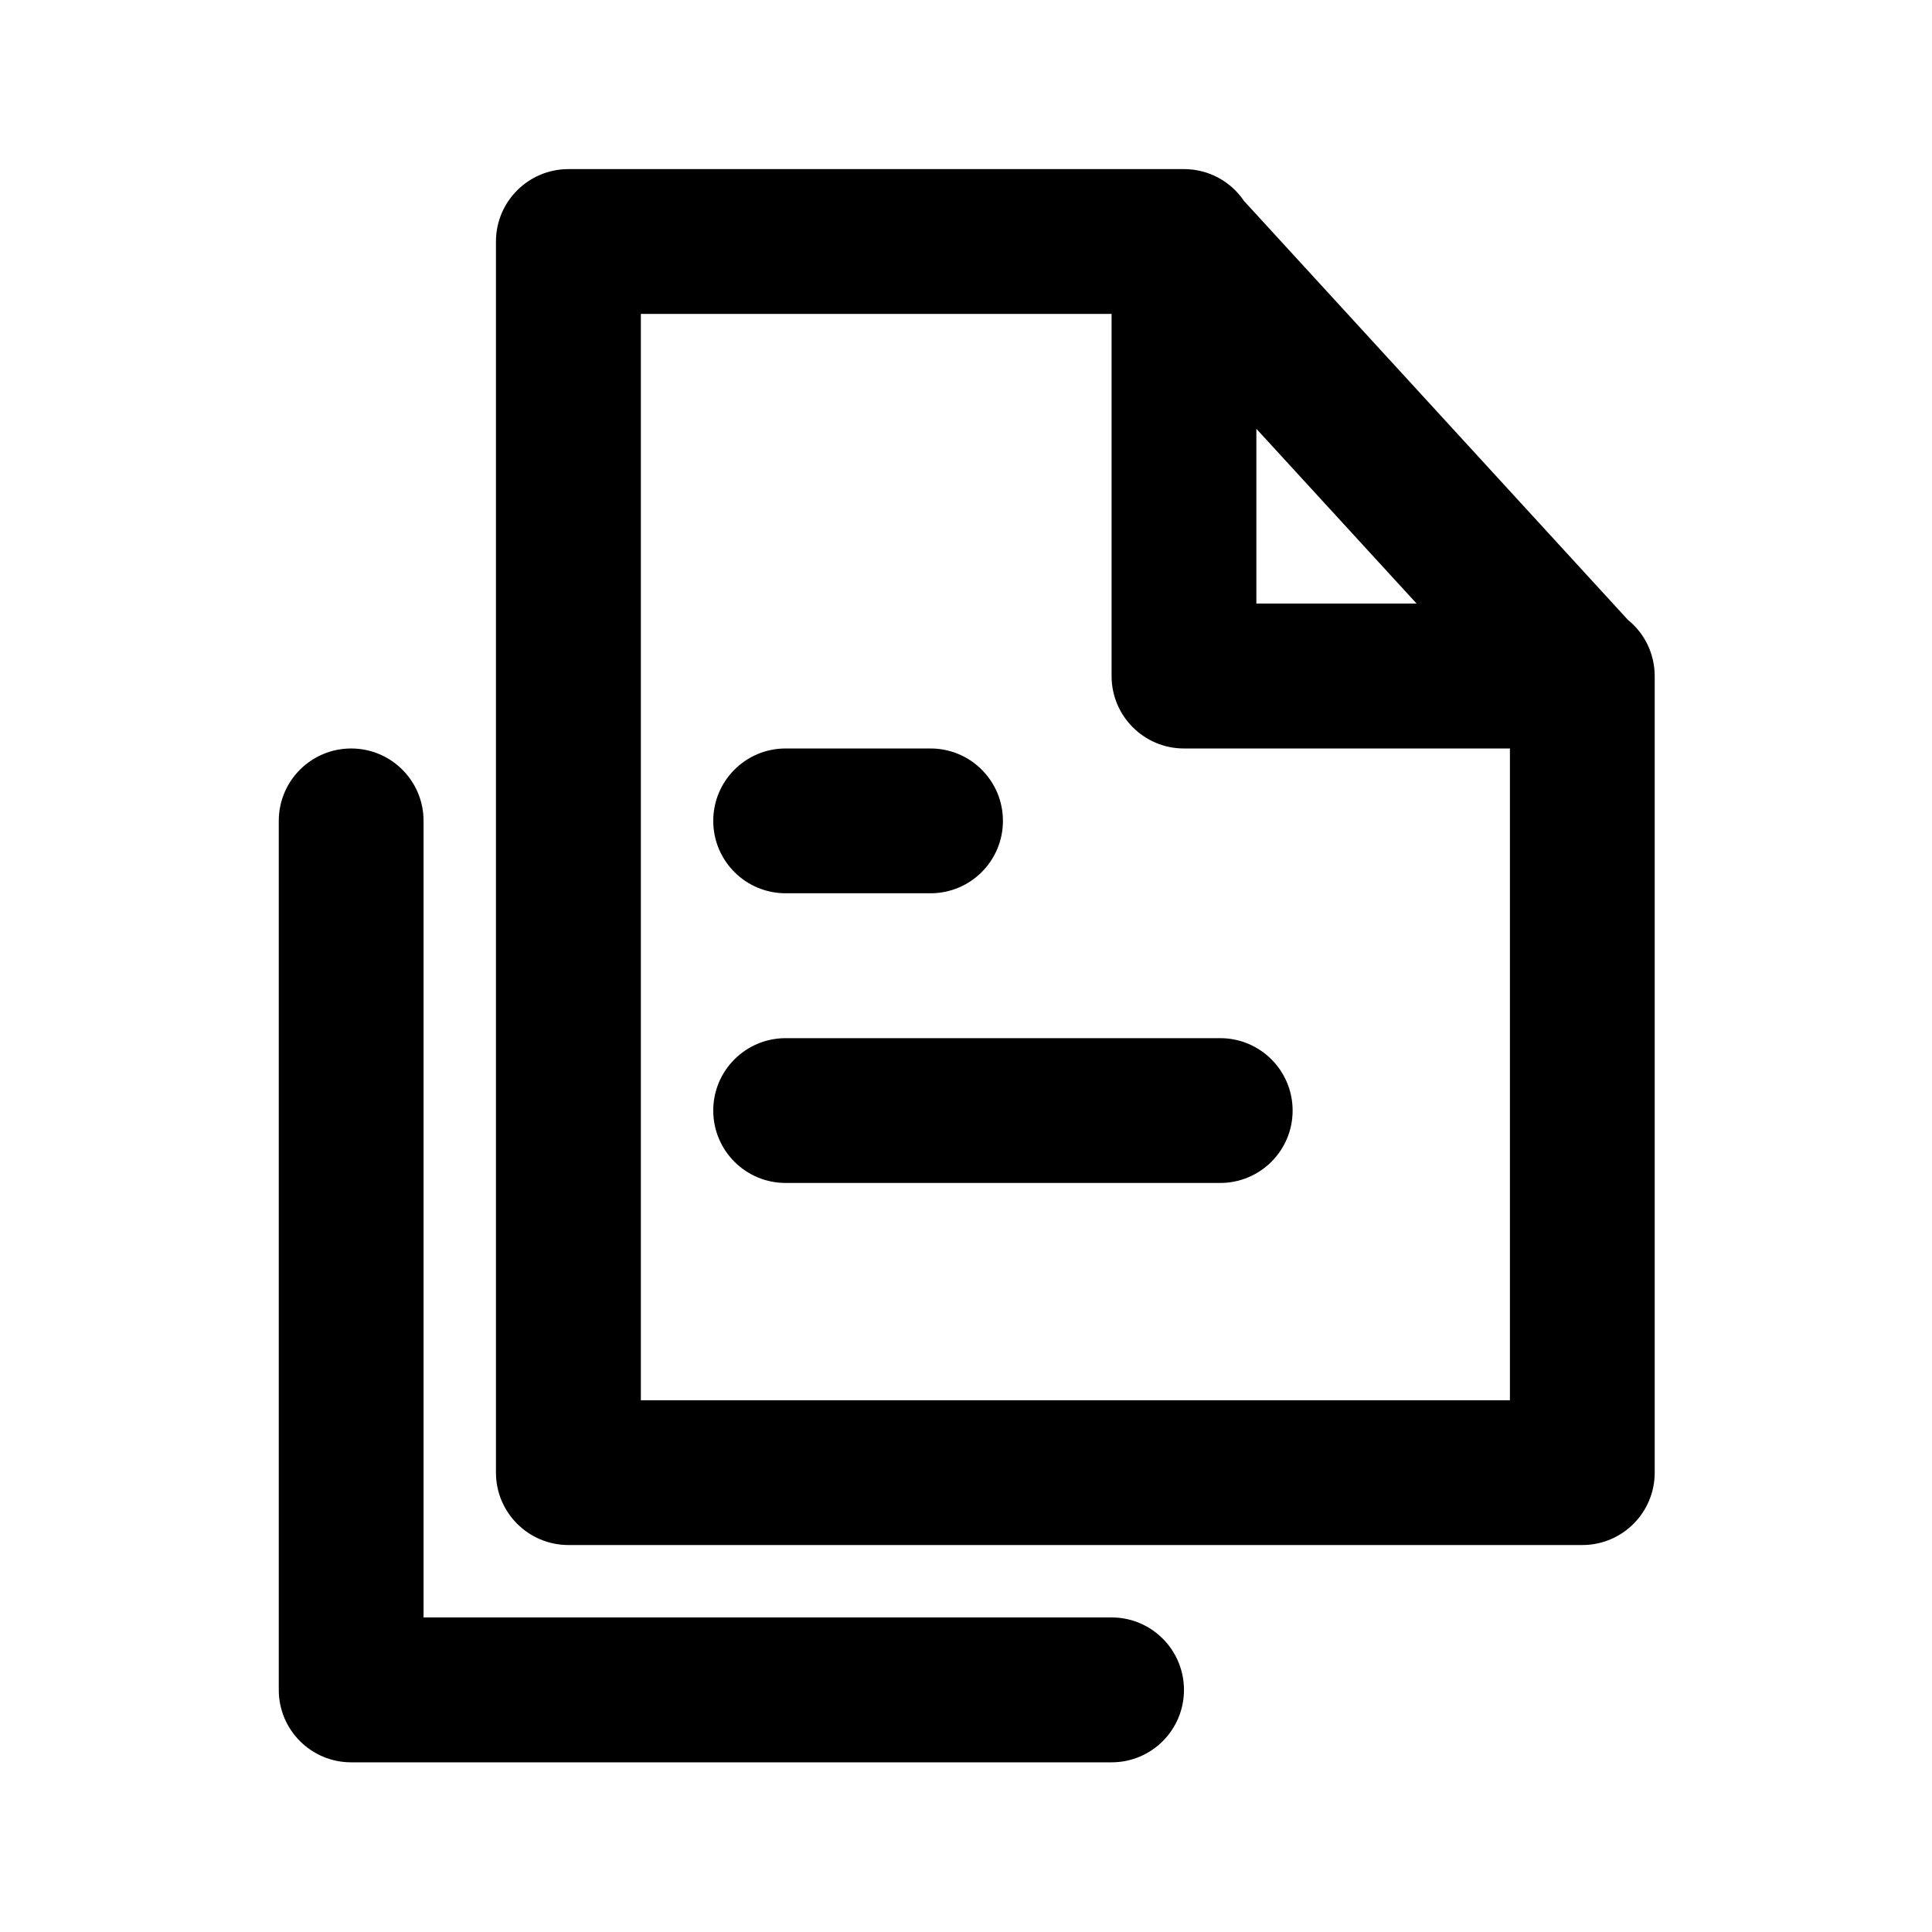
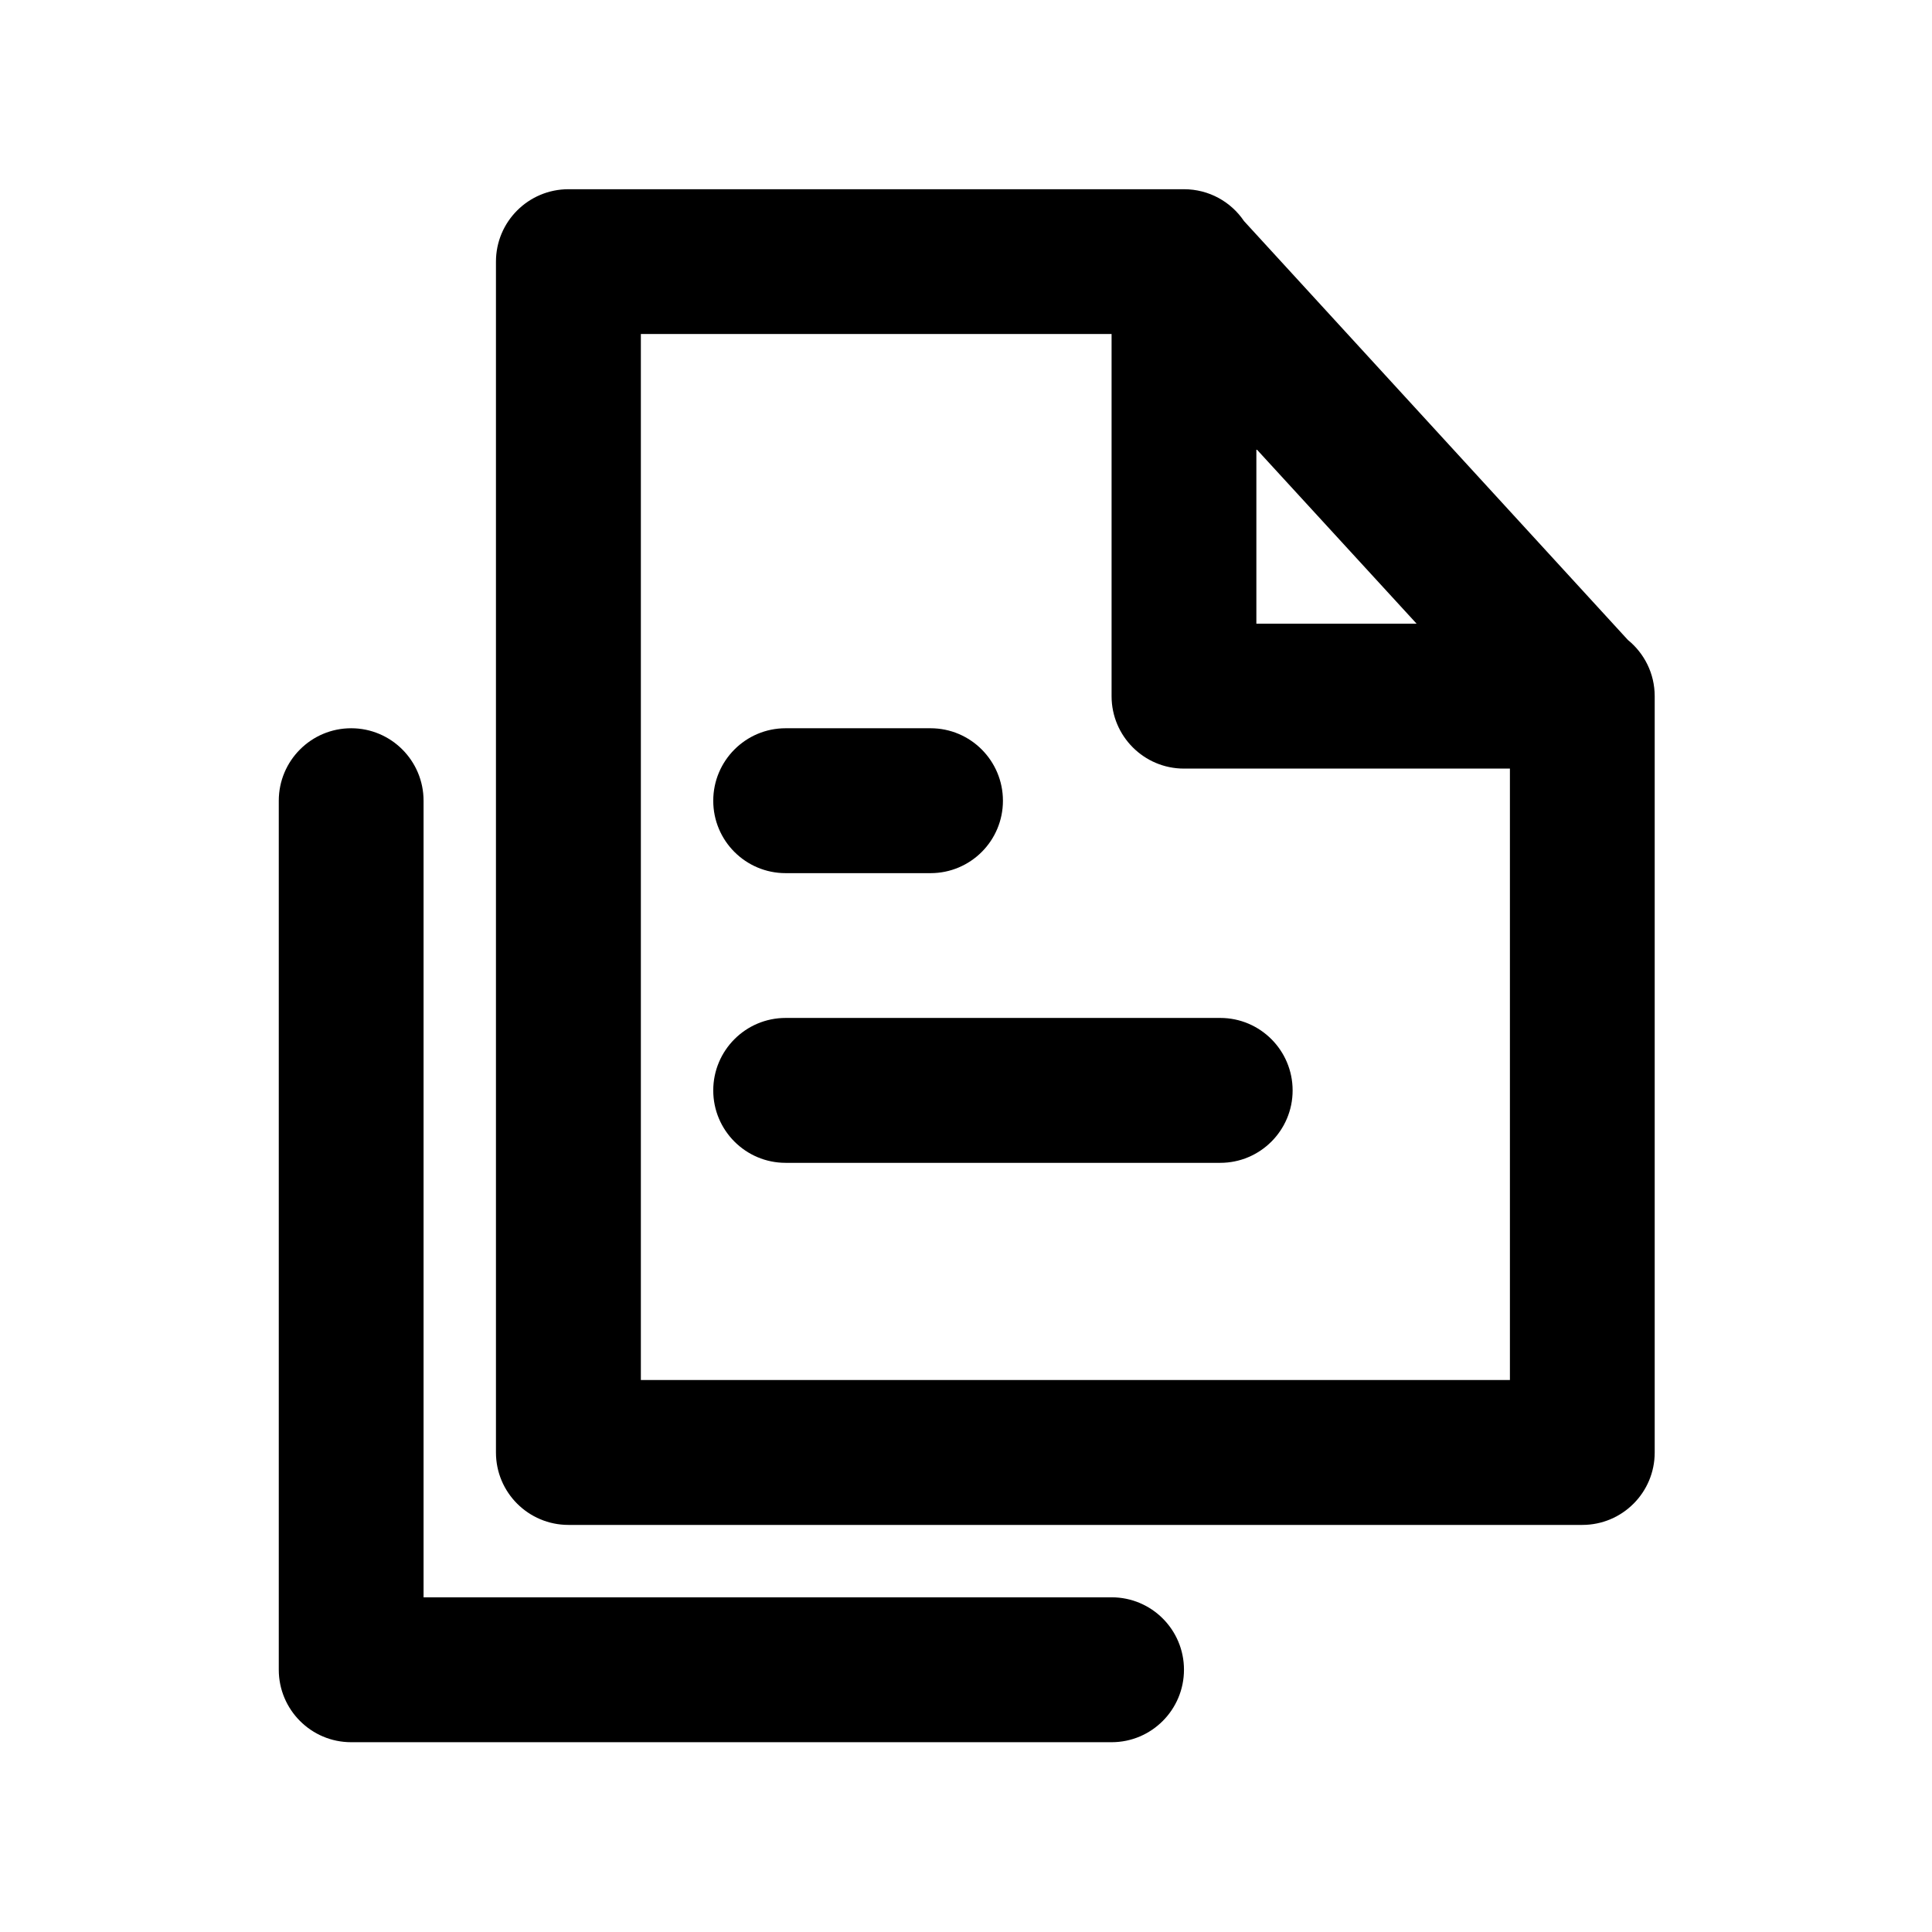
<svg xmlns="http://www.w3.org/2000/svg" width="17" height="17" viewBox="0 0 17 17" fill="none">
  <mask id="mask0_102_855" style="mask-type:alpha" maskUnits="userSpaceOnUse" x="0" y="0" width="17" height="17">
    <rect x="0.506" y="0.497" width="16" height="16" fill="#DCDCDC" />
  </mask>
  <g mask="url(#mask0_102_855)">
-     <path d="M6.276 7.223C6.276 6.871 6.561 6.586 6.913 6.586H8.188C8.54 6.586 8.825 6.871 8.825 7.223C8.825 7.575 8.54 7.86 8.188 7.86H6.913C6.561 7.86 6.276 7.575 6.276 7.223Z" fill="black" />
-     <path d="M6.913 9.135C6.561 9.135 6.276 9.42 6.276 9.772C6.276 10.124 6.561 10.409 6.913 10.409H10.737C11.089 10.409 11.374 10.124 11.374 9.772C11.374 9.42 11.089 9.135 10.737 9.135H6.913Z" fill="black" />
-     <path fill-rule="evenodd" clip-rule="evenodd" d="M14.56 5.949C14.56 5.749 14.468 5.57 14.324 5.454L10.946 1.768C10.832 1.599 10.638 1.488 10.418 1.488H5.002C4.65 1.488 4.364 1.773 4.364 2.125V12.958C4.364 13.31 4.65 13.595 5.002 13.595H13.923C14.275 13.595 14.56 13.31 14.56 12.958V5.949ZM11.055 5.311V3.773L12.465 5.311H11.055ZM5.639 2.762V12.321H13.286V6.586H10.418C10.066 6.586 9.781 6.3 9.781 5.949V2.762H5.639Z" fill="black" />
-     <path d="M3.727 7.223C3.727 6.871 3.442 6.586 3.09 6.586C2.738 6.586 2.453 6.871 2.453 7.223V14.87C2.453 15.222 2.738 15.507 3.09 15.507H9.781C10.133 15.507 10.418 15.222 10.418 14.87C10.418 14.518 10.133 14.232 9.781 14.232H3.727V7.223Z" fill="black" />
+     <path d="M6.276 7.046C6.276 6.694 6.561 6.408 6.913 6.408H8.188C8.54 6.408 8.825 6.694 8.825 7.046C8.825 7.398 8.54 7.683 8.188 7.683H6.913C6.561 7.683 6.276 7.398 6.276 7.046Z" fill="black" />
+     <path d="M6.913 8.957C6.561 8.957 6.276 9.243 6.276 9.595C6.276 9.946 6.561 10.232 6.913 10.232H10.737C11.089 10.232 11.374 9.946 11.374 9.595C11.374 9.243 11.089 8.957 10.737 8.957H6.913Z" fill="black" />
+     <path fill-rule="evenodd" clip-rule="evenodd" d="M14.56 6.126C14.56 5.926 14.468 5.748 14.324 5.631L10.946 1.945C10.832 1.776 10.638 1.665 10.418 1.665H5.002C4.65 1.665 4.364 1.95 4.364 2.302V12.781C4.364 13.133 4.65 13.418 5.002 13.418H13.923C14.275 13.418 14.56 13.133 14.56 12.781V6.126ZM11.055 5.488V3.951L12.465 5.488H11.055ZM5.639 2.939V12.143H13.286V6.763H10.418C10.066 6.763 9.781 6.477 9.781 6.126V2.939H5.639Z" fill="black" />
+     <path d="M3.727 7.046C3.727 6.694 3.442 6.408 3.09 6.408C2.738 6.408 2.453 6.694 2.453 7.046V14.692C2.453 15.044 2.738 15.33 3.09 15.33H9.781C10.133 15.33 10.418 15.044 10.418 14.692C10.418 14.34 10.133 14.055 9.781 14.055H3.727V7.046Z" fill="black" />
  </g>
</svg>
